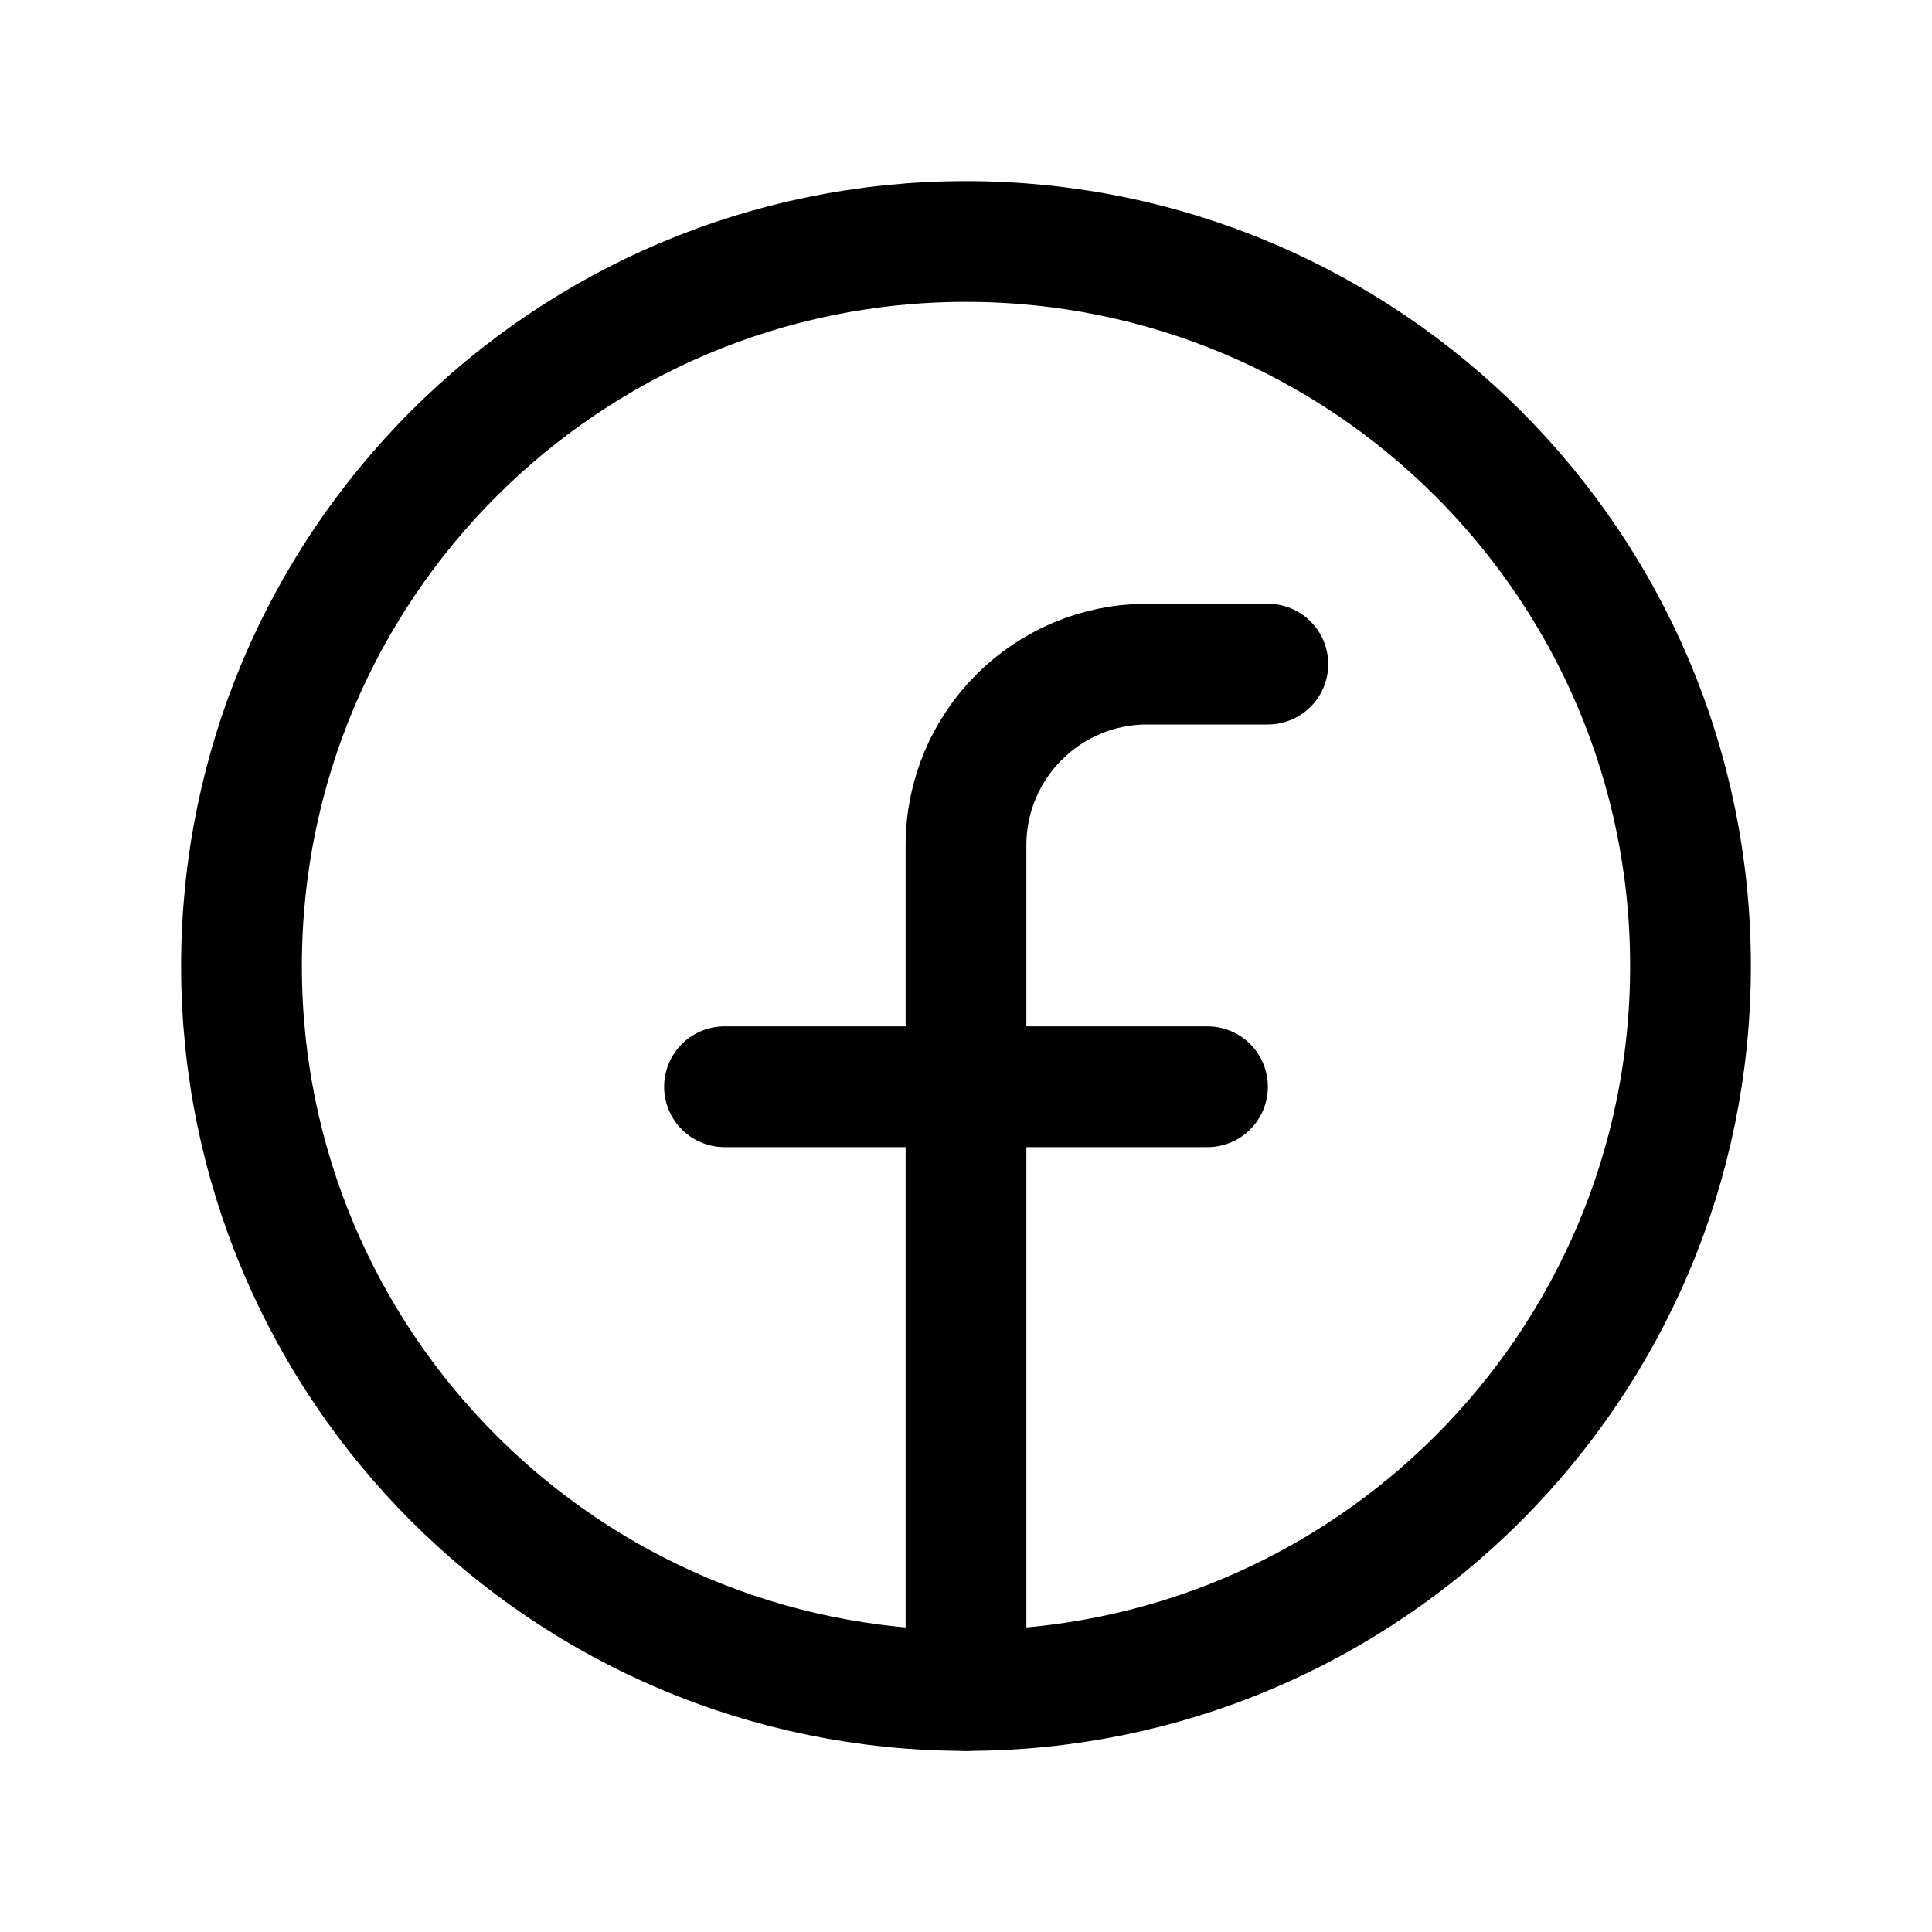
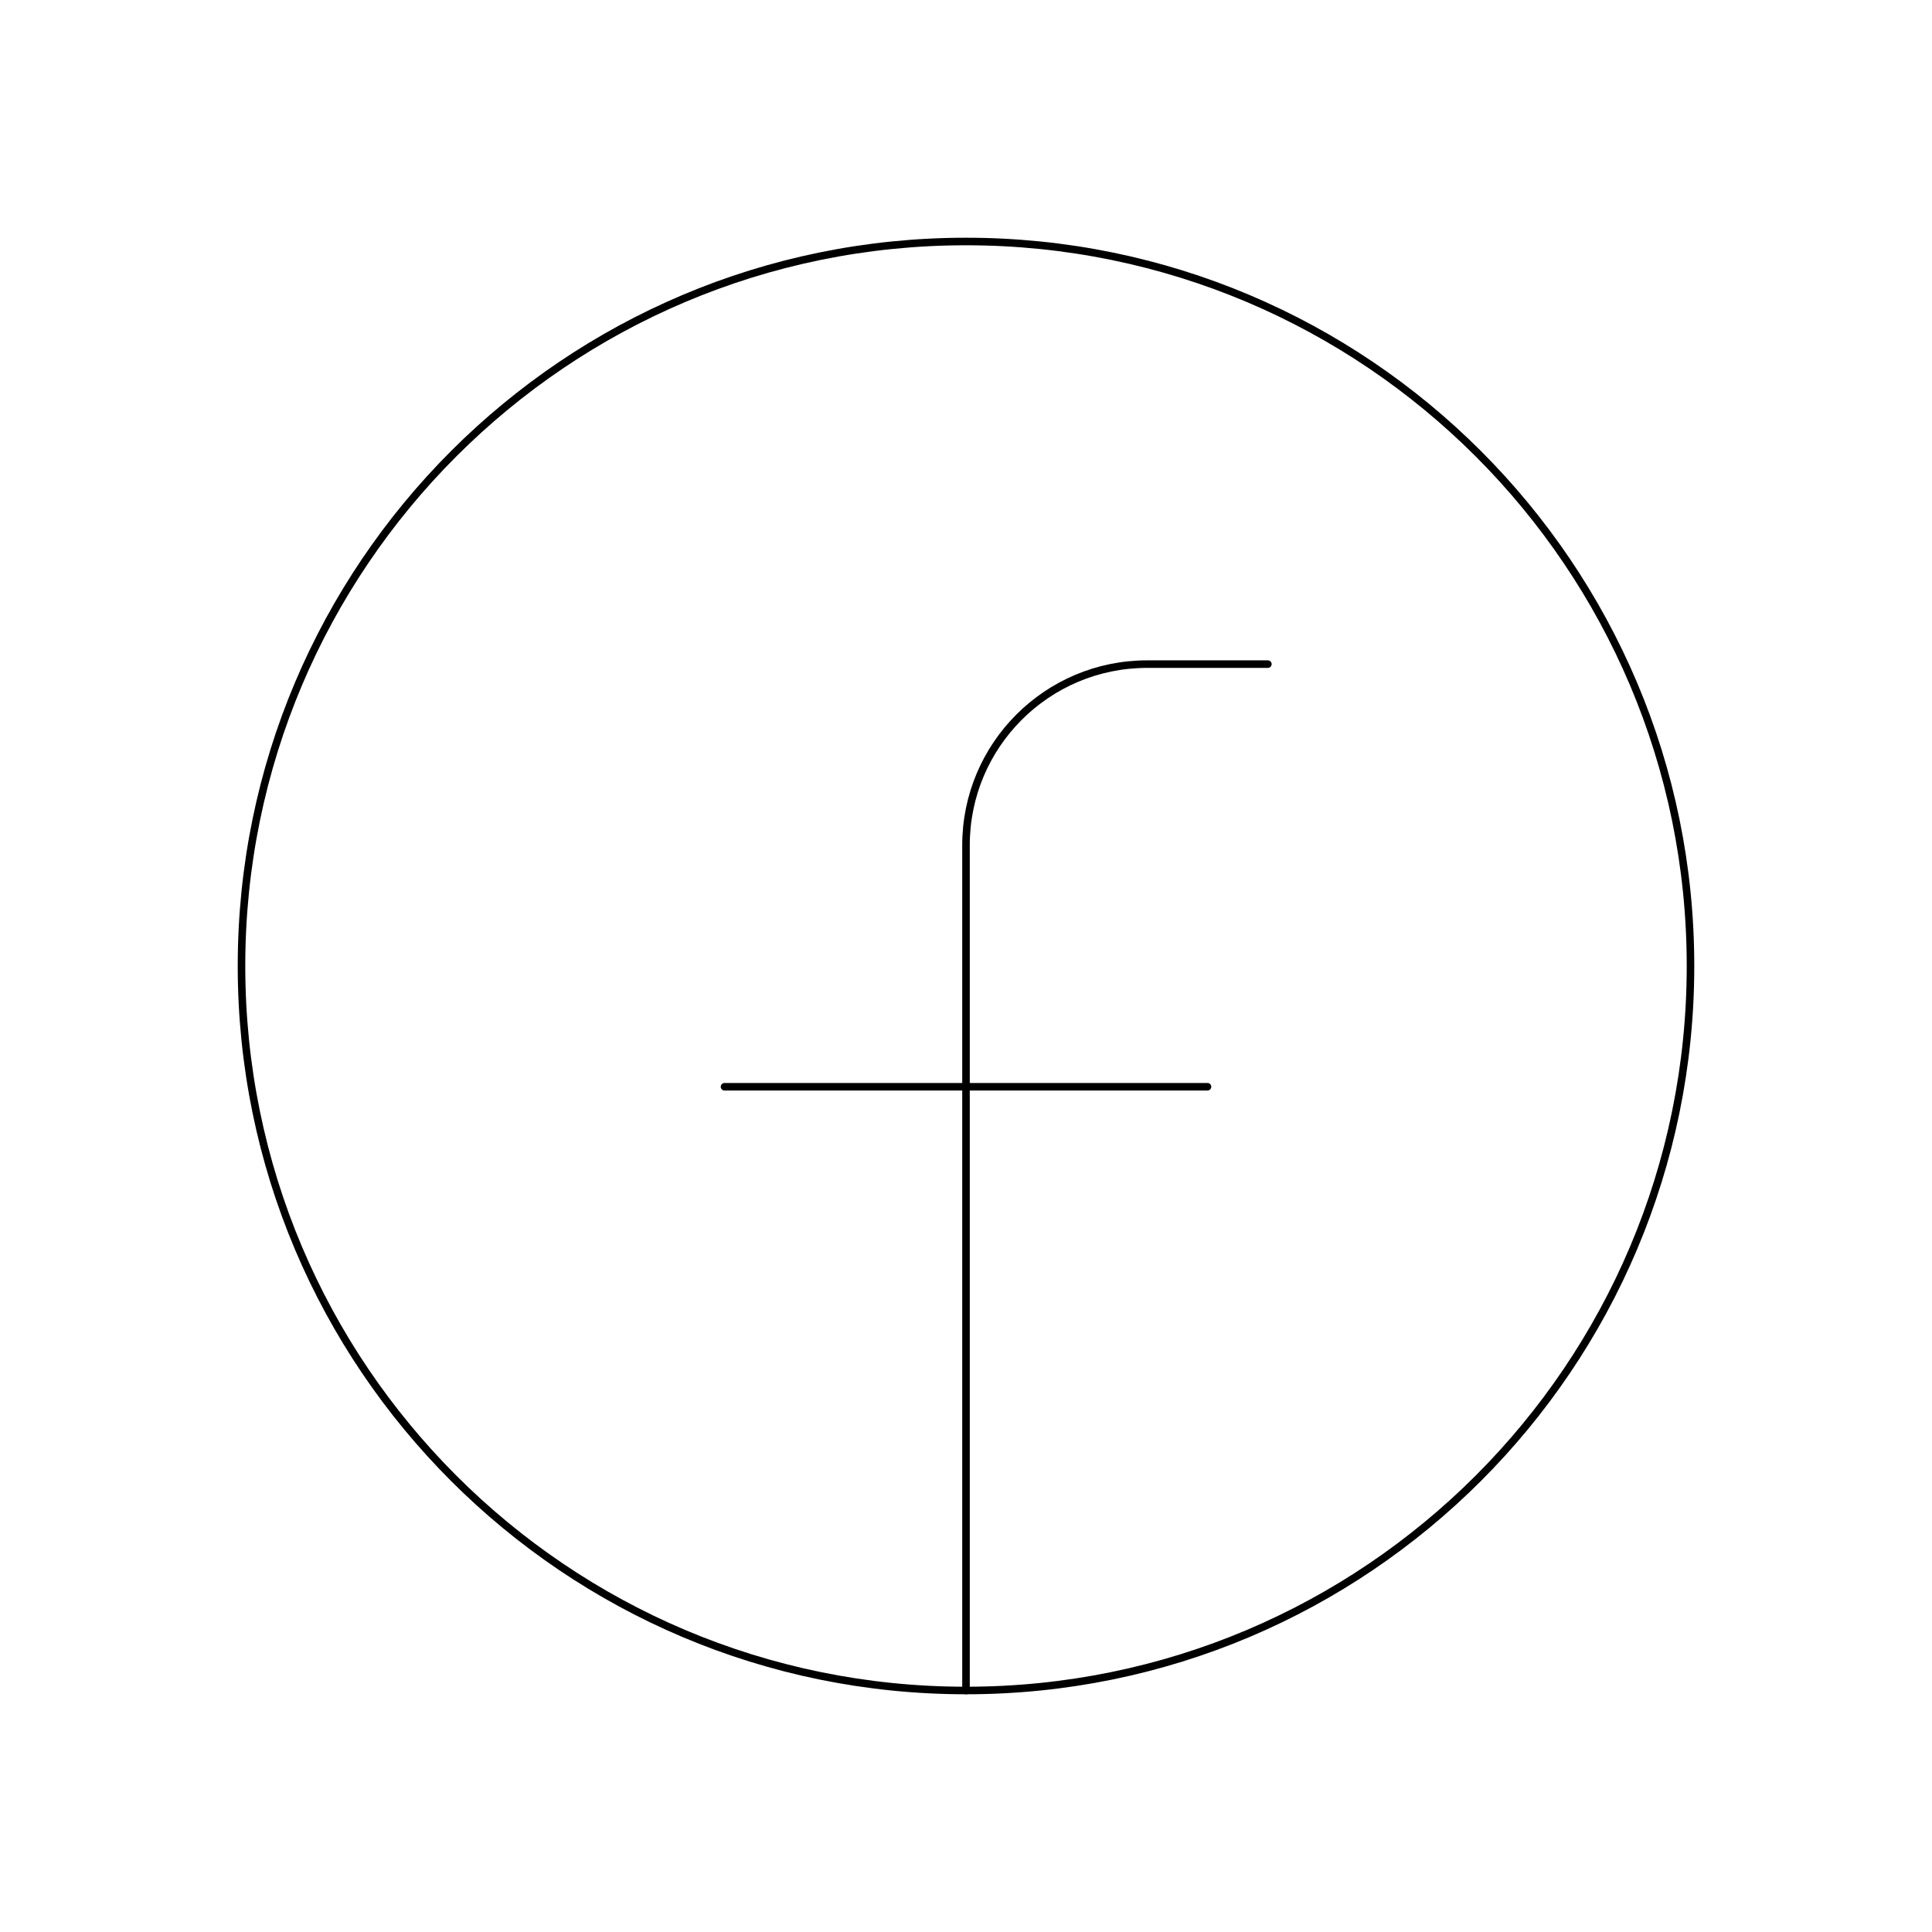
<svg xmlns="http://www.w3.org/2000/svg" viewBox="0 0 256 256">
  <path fill="none" d="M0 0h256v256H0z" />
-   <circle cx="128" cy="128" r="96" fill="none" stroke="currentColor" stroke-linecap="round" stroke-linejoin="round" stroke-width="16" />
-   <path d="M168 88h-16a24 24 0 0 0-24 24v112M96 144h64" fill="none" stroke="currentColor" stroke-linecap="round" stroke-linejoin="round" stroke-width="16" />
+   <circle cx="128" cy="128" r="96" fill="none" stroke="currentColor" stroke-linecap="round" stroke-linejoin="round" />
+   <path d="M168 88h-16a24 24 0 0 0-24 24v112M96 144h64" fill="none" stroke="currentColor" stroke-linecap="round" stroke-linejoin="round" />
</svg>
